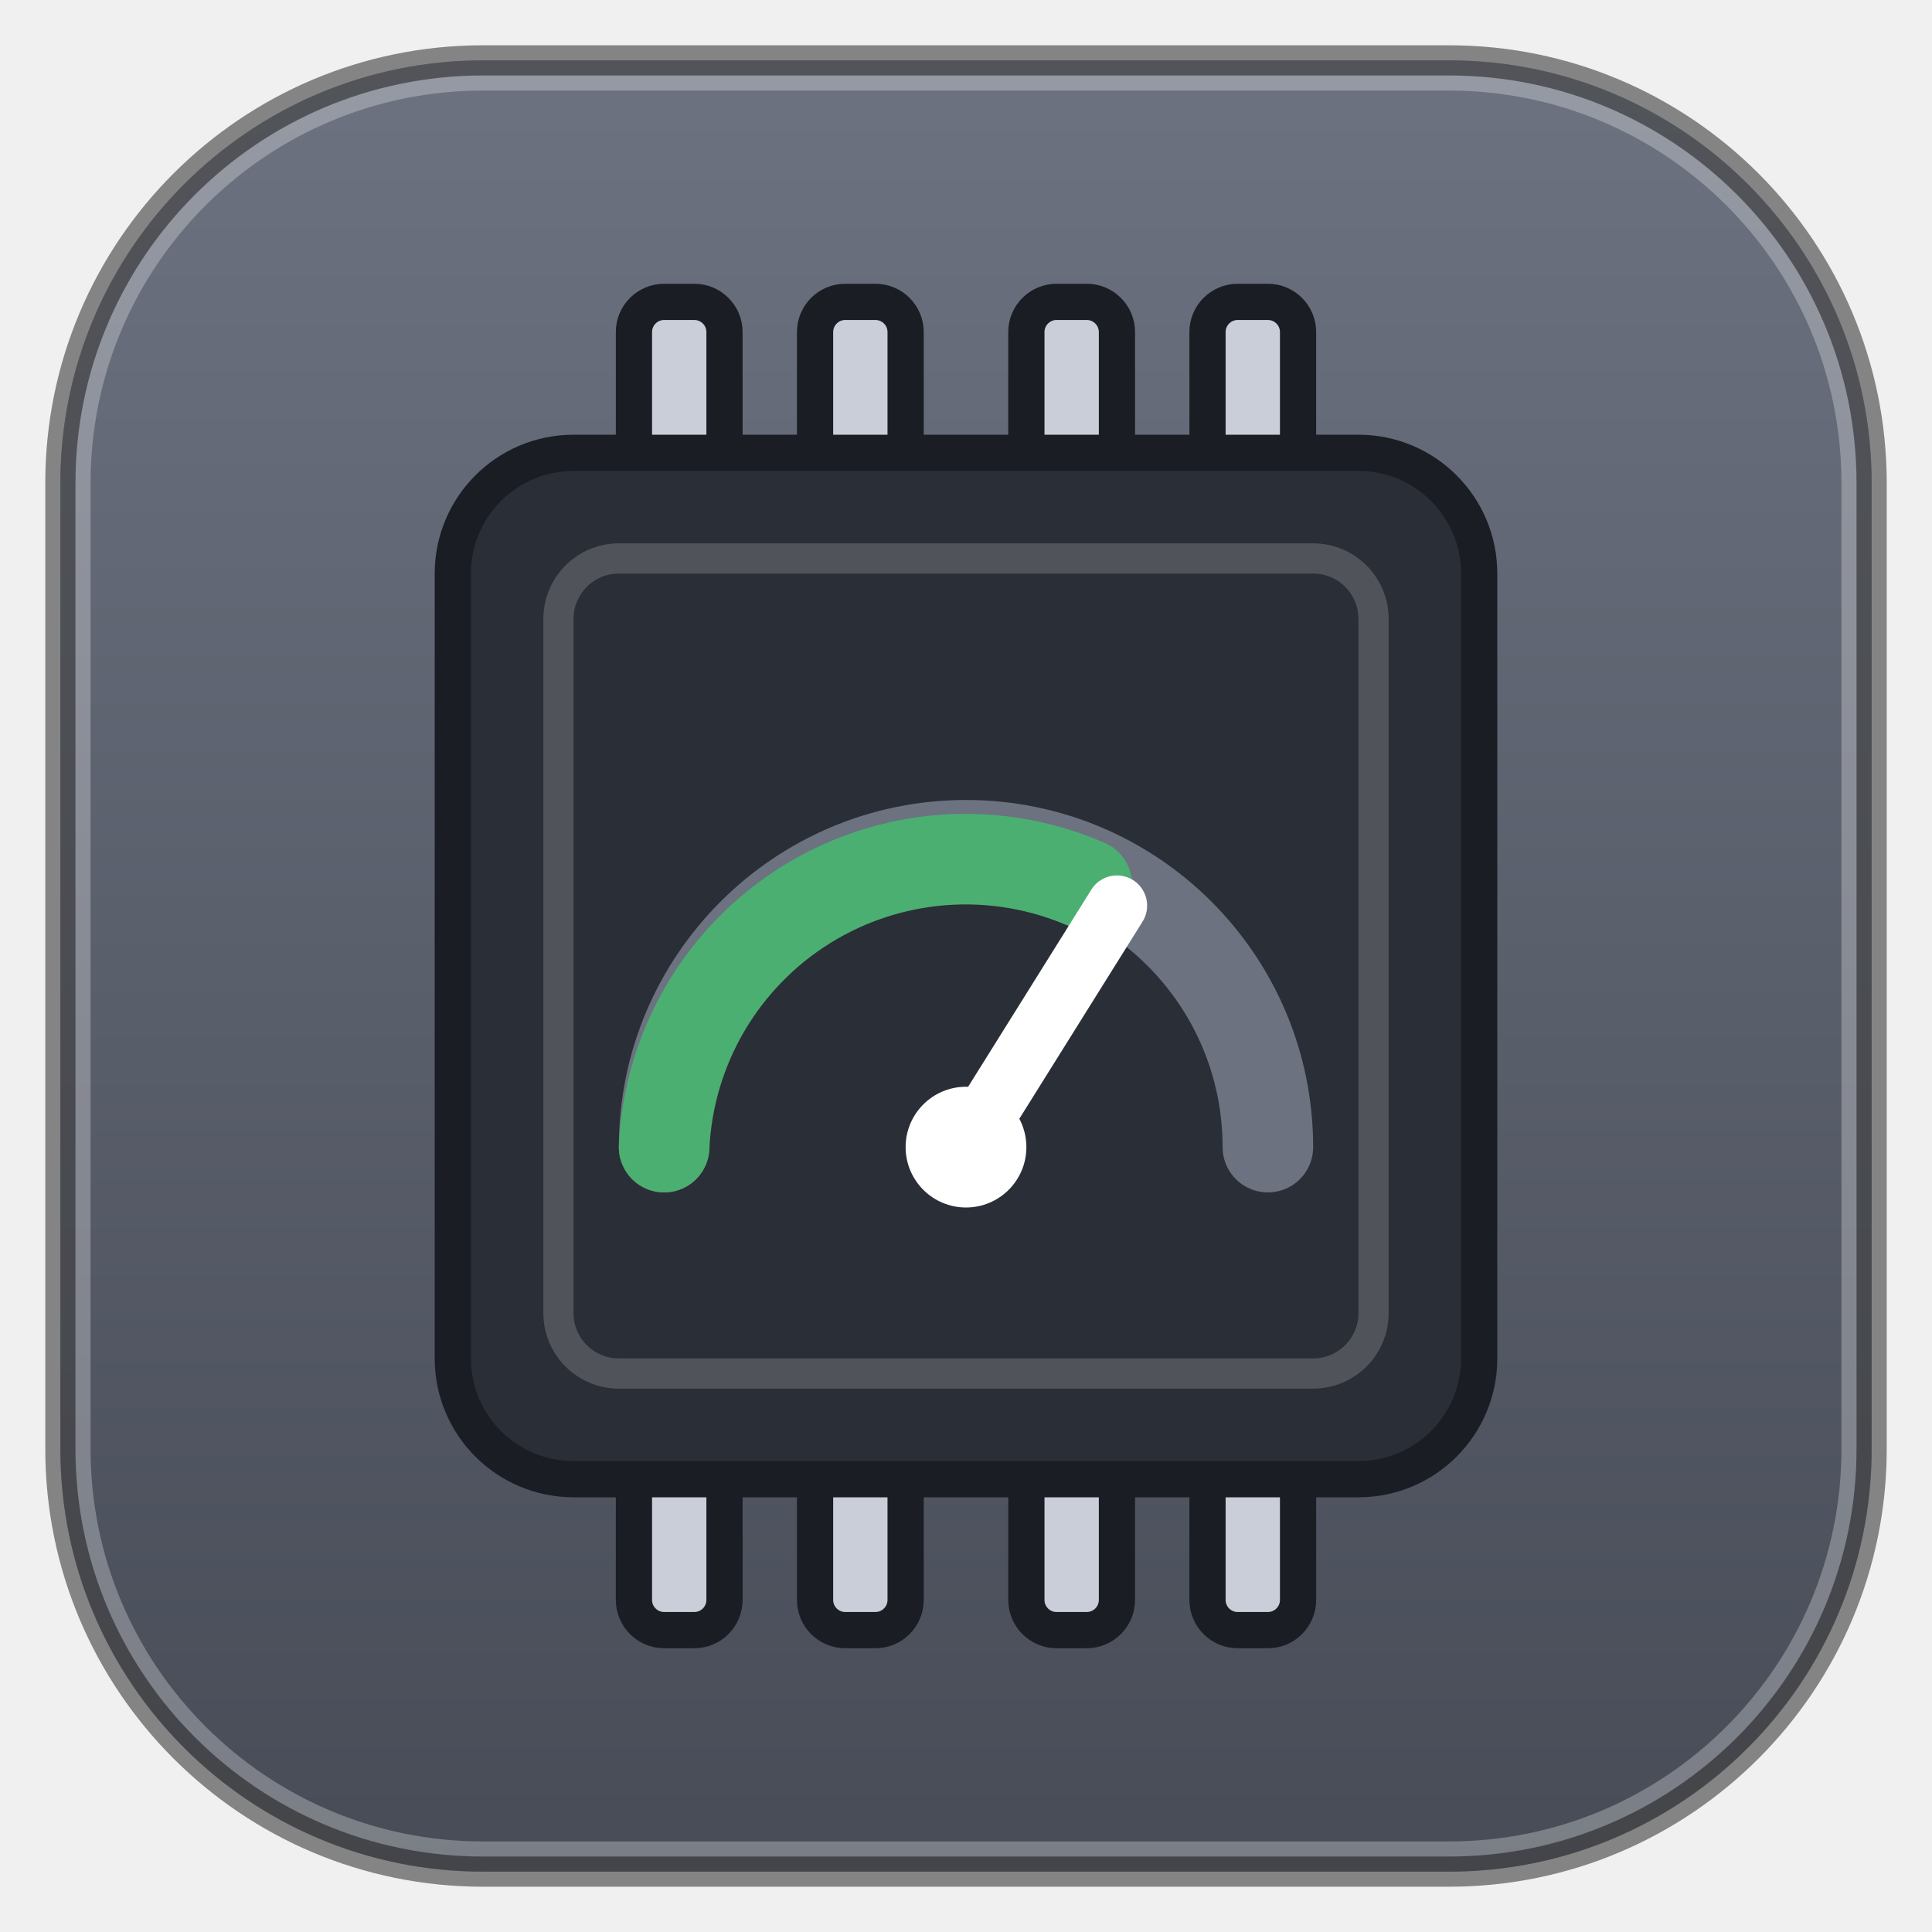
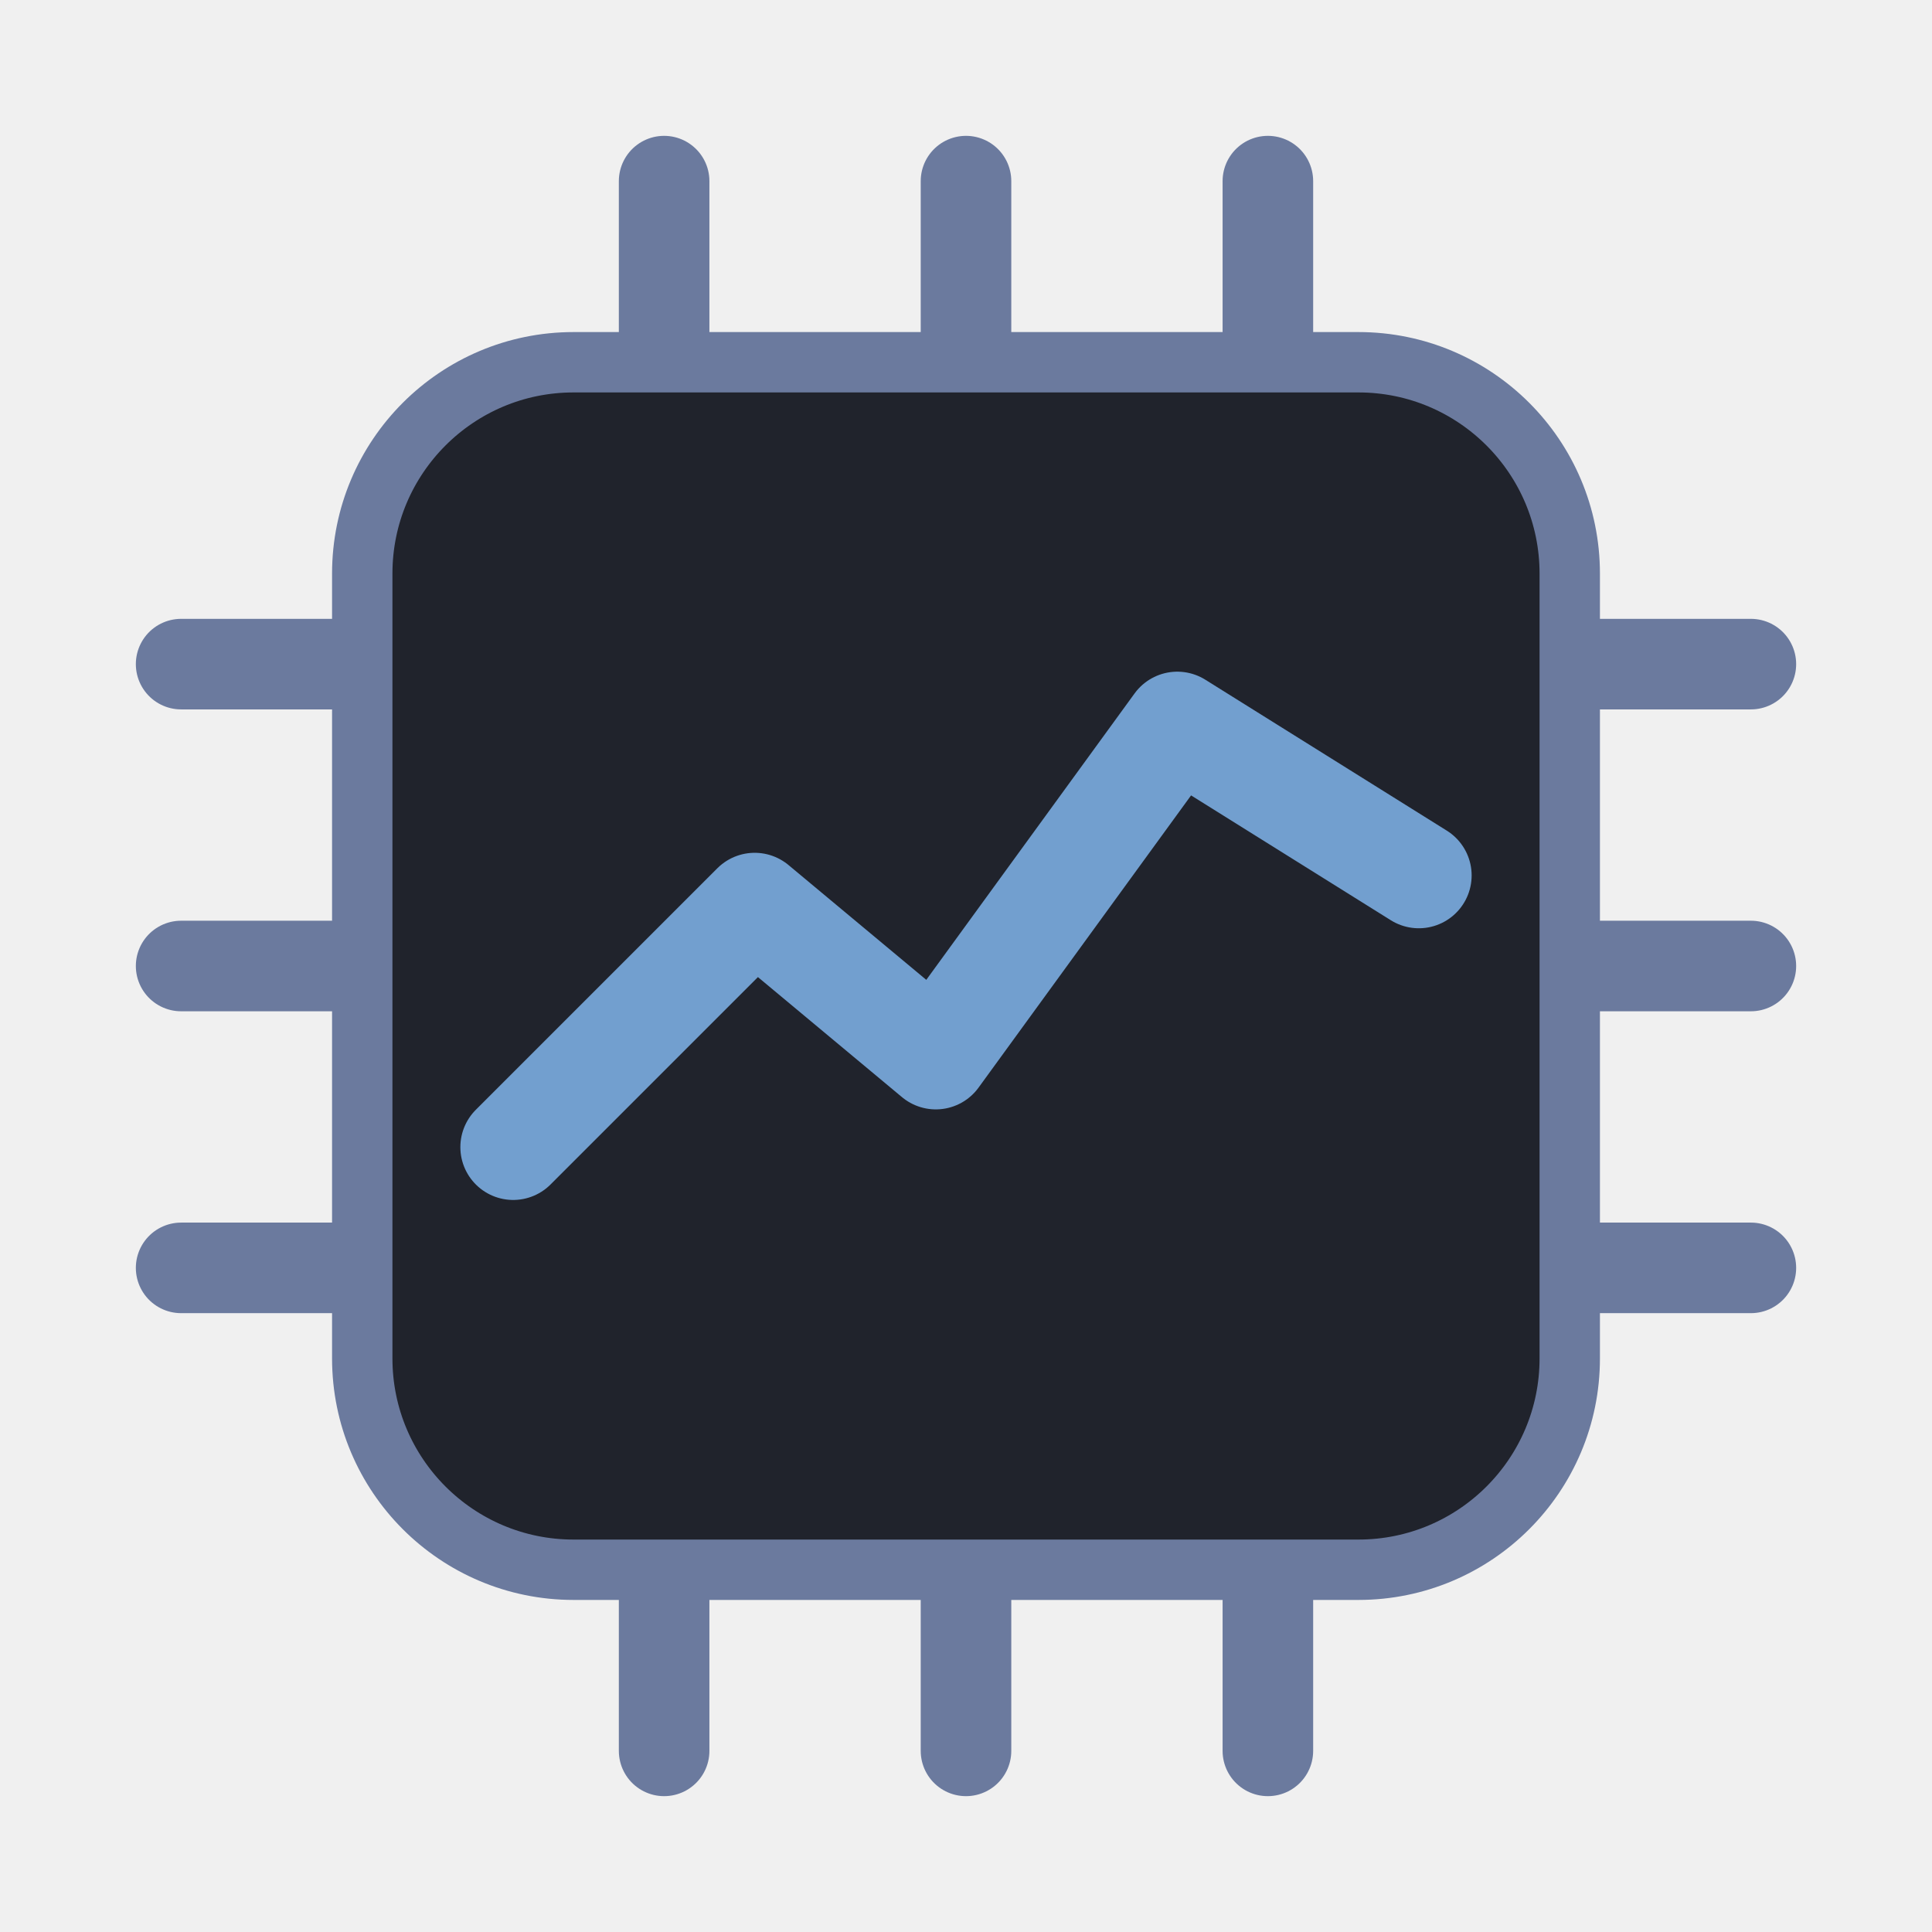
<svg xmlns="http://www.w3.org/2000/svg" width="64" height="64" viewBox="0 0 64 64">
-   <defs>
-     <linearGradient id="paper" x1="0" y1="0" x2="1" y2="1">
-       <stop offset="0" stop-color="#ffffff" />
-       <stop offset="1" stop-color="#e3e6ec" />
-     </linearGradient>
-     <linearGradient id="folderBack" x1="0" y1="0" x2="0" y2="1">
-       <stop offset="0" stop-color="#5b97ee" />
-       <stop offset="1" stop-color="#3b77d6" />
-     </linearGradient>
-     <linearGradient id="folderFront" x1="0" y1="0" x2="0" y2="1">
-       <stop offset="0" stop-color="#8fbaf6" />
-       <stop offset="1" stop-color="#5b97ee" />
-     </linearGradient>
-     <linearGradient id="metal" x1="0" y1="0" x2="1" y2="0">
-       <stop offset="0" stop-color="#c9ced8" />
-       <stop offset="0.45" stop-color="#f2f4f7" />
-       <stop offset="1" stop-color="#a9b0bd" />
-     </linearGradient>
-     <linearGradient id="tile" x1="0" y1="0" x2="0" y2="1">
-       <stop offset="0" stop-color="#6c7280" />
-       <stop offset="1" stop-color="#474c57" />
-     </linearGradient>
-   </defs>
-   <rect x="2" y="2" width="60" height="60" rx="14" fill="url(#tile)" />
-   <rect x="2.5" y="2.5" width="59" height="59" rx="13.5" fill="none" stroke="rgba(255,255,255,0.28)" />
-   <rect x="2" y="2" width="60" height="60" rx="14" fill="none" stroke="rgba(0,0,0,0.45)" />
-   <g stroke="#1a1d24" stroke-width="1.2" fill="#c9ced8">
-     <rect x="21" y="10" width="3" height="6" rx="1" />
-     <rect x="21" y="48" width="3" height="6" rx="1" />
-     <rect x="27" y="10" width="3" height="6" rx="1" />
-     <rect x="27" y="48" width="3" height="6" rx="1" />
-     <rect x="34" y="10" width="3" height="6" rx="1" />
-     <rect x="34" y="48" width="3" height="6" rx="1" />
-     <rect x="40" y="10" width="3" height="6" rx="1" />
-     <rect x="40" y="48" width="3" height="6" rx="1" />
+   <g stroke="#6b7a9e" stroke-width="3" stroke-linecap="round">
+     <path d="M22 6 V12 M32 6 V12 M42 6 V12 M22 52 V58 M32 52 V58 M42 52 V58 M6 22 H12 M6 32 H12 M6 42 H12 M52 22 H58 M52 32 H58 M52 42 H58" />
  </g>
-   <rect x="15" y="15" width="34" height="34" rx="4" fill="#2a2e36" stroke="#1a1d24" stroke-width="1.2" />
-   <rect x="18.5" y="18.5" width="27" height="27" rx="2" fill="none" stroke="rgba(255,255,255,0.18)" />
-   <path d="M22 38 A10 10 0 0 1 42 38" fill="none" stroke="#6c7280" stroke-width="3" stroke-linecap="round" />
-   <path d="M22 38 A10 10 0 0 1 36 29.3" fill="none" stroke="#4caf72" stroke-width="3" stroke-linecap="round" />
-   <line x1="32" y1="38" x2="37" y2="30" stroke="#ffffff" stroke-width="2" stroke-linecap="round" />
-   <circle cx="32" cy="38" r="2" fill="#ffffff" />
+   <rect x="12" y="12" width="40" height="40" rx="7" fill="#20232c" />
+   <rect x="12" y="12" width="40" height="40" rx="7" fill="none" stroke="#6b7a9e" stroke-width="2" />
+   <path d="M17 38 L25 30 L31 35 L39 24 L47 29" fill="none" stroke="#729fcf" stroke-width="3.5" stroke-linecap="round" stroke-linejoin="round" />
</svg>
